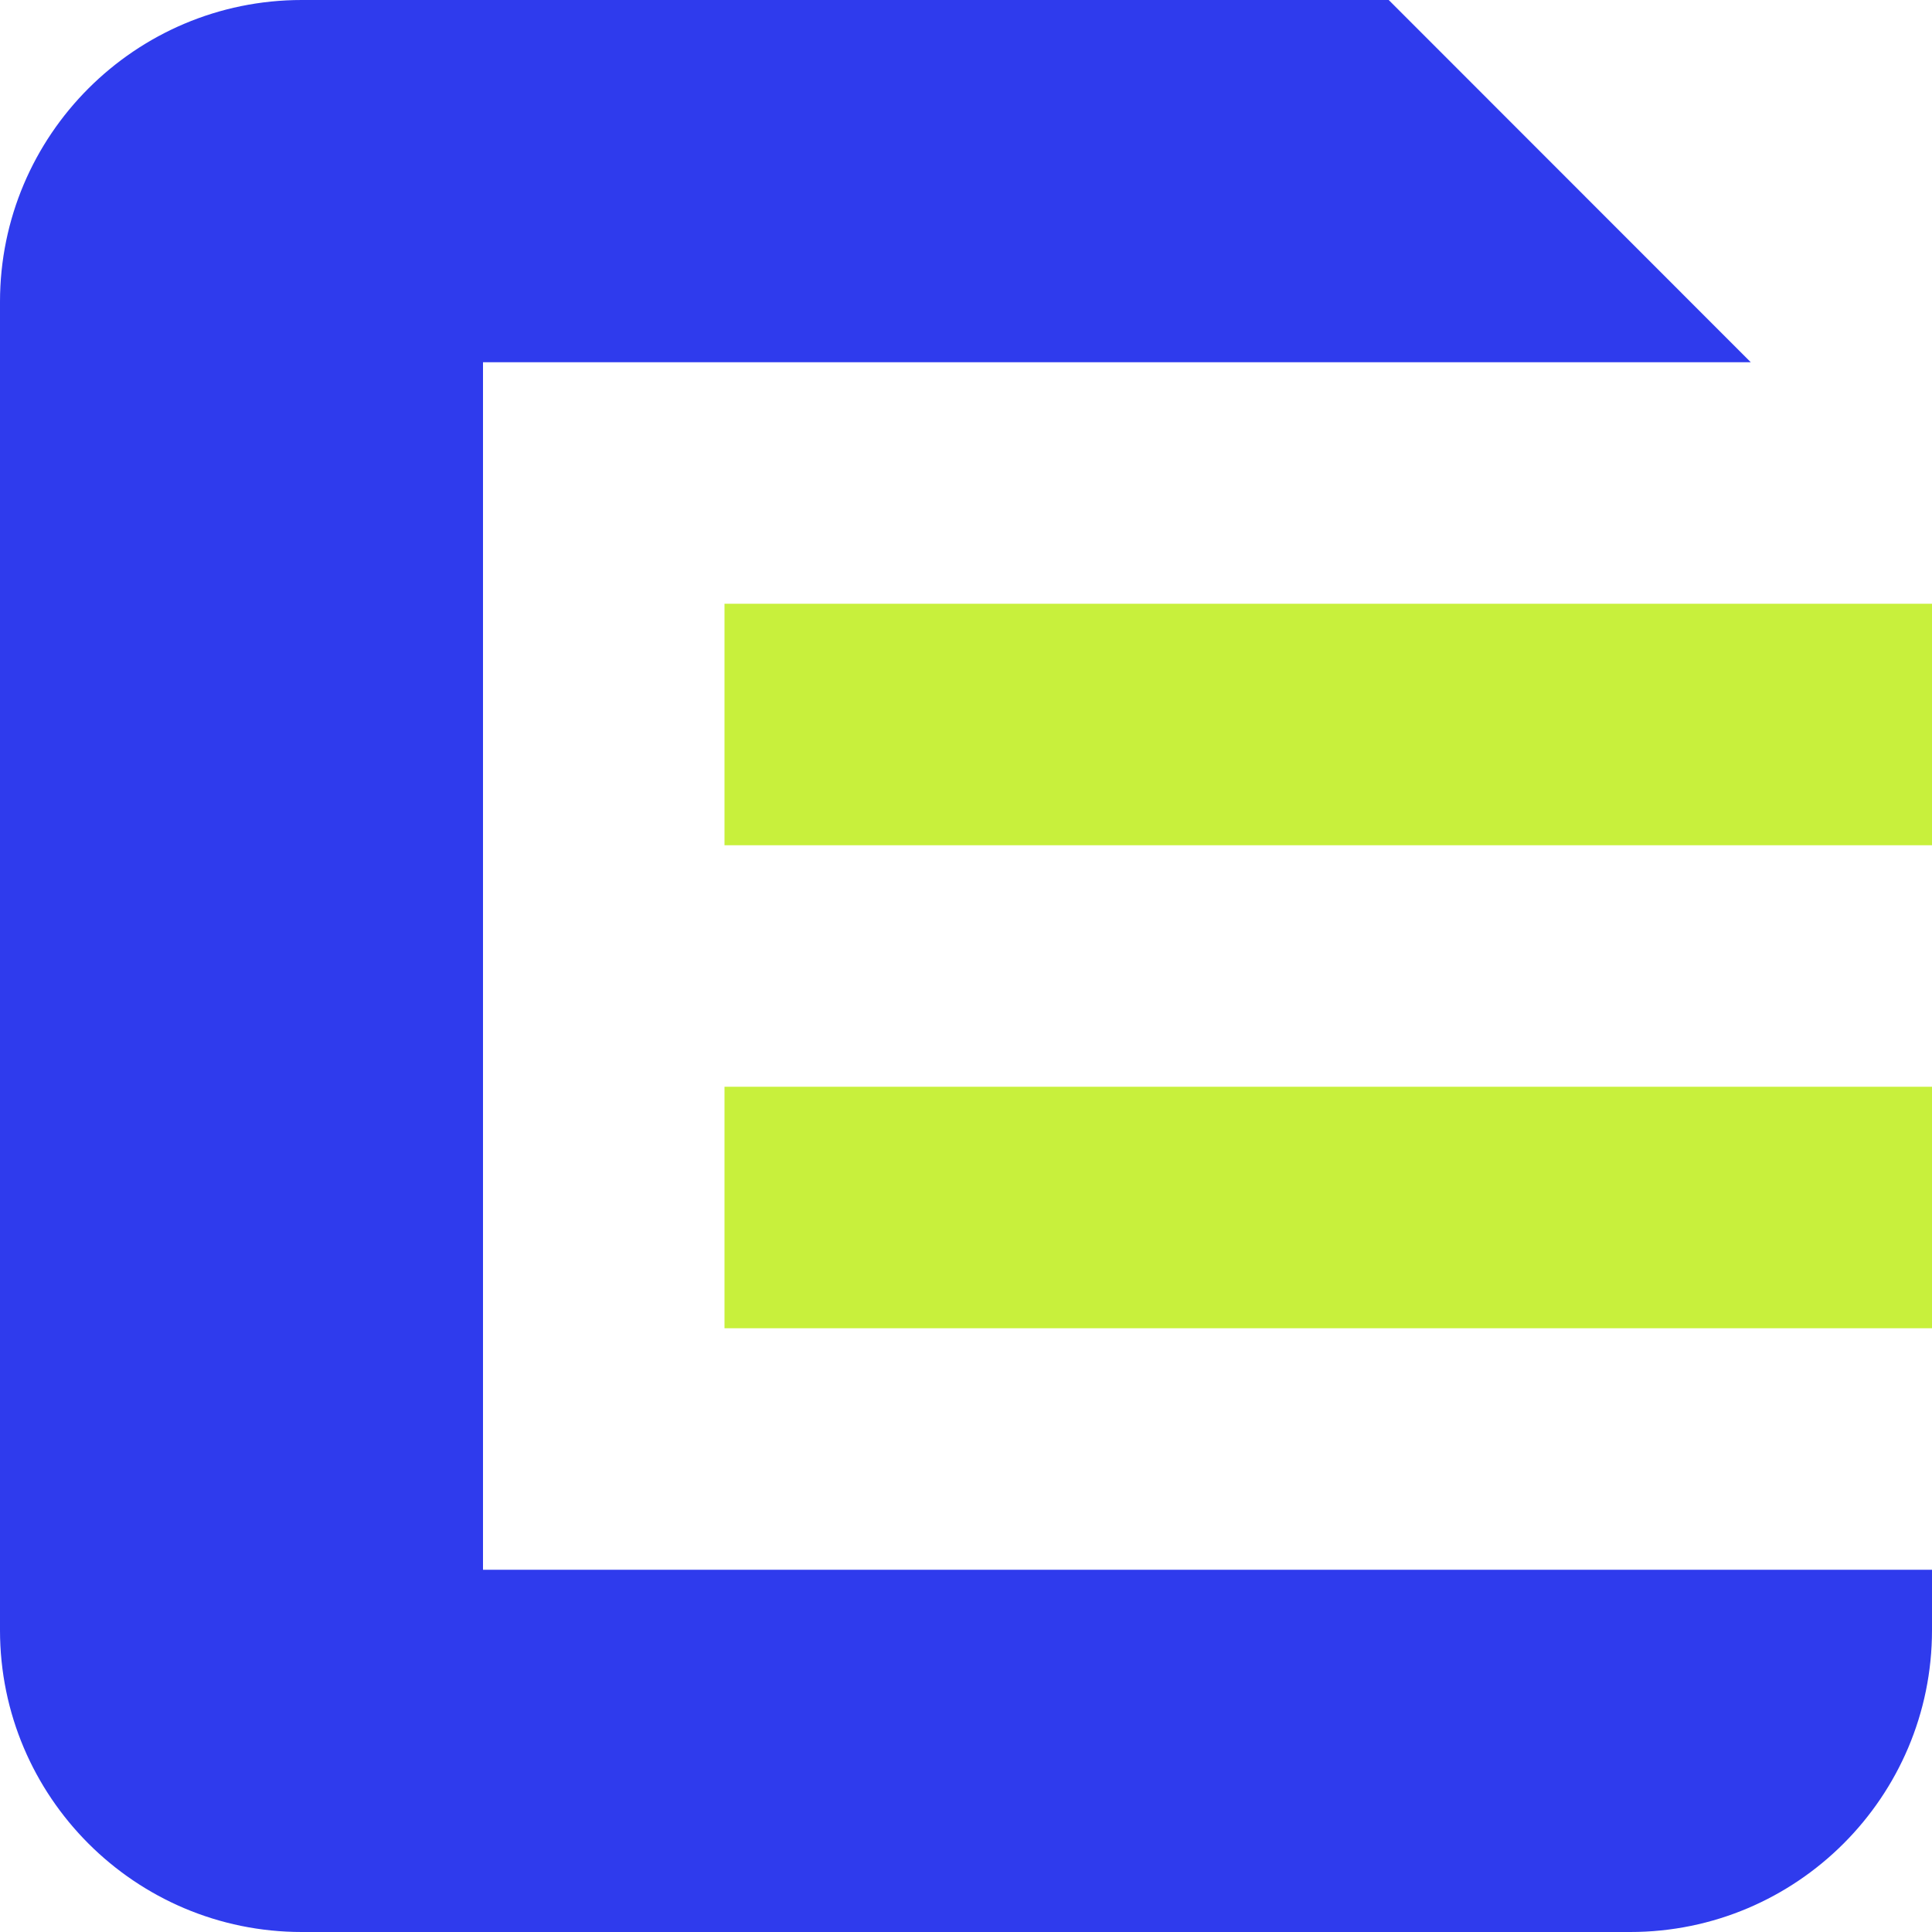
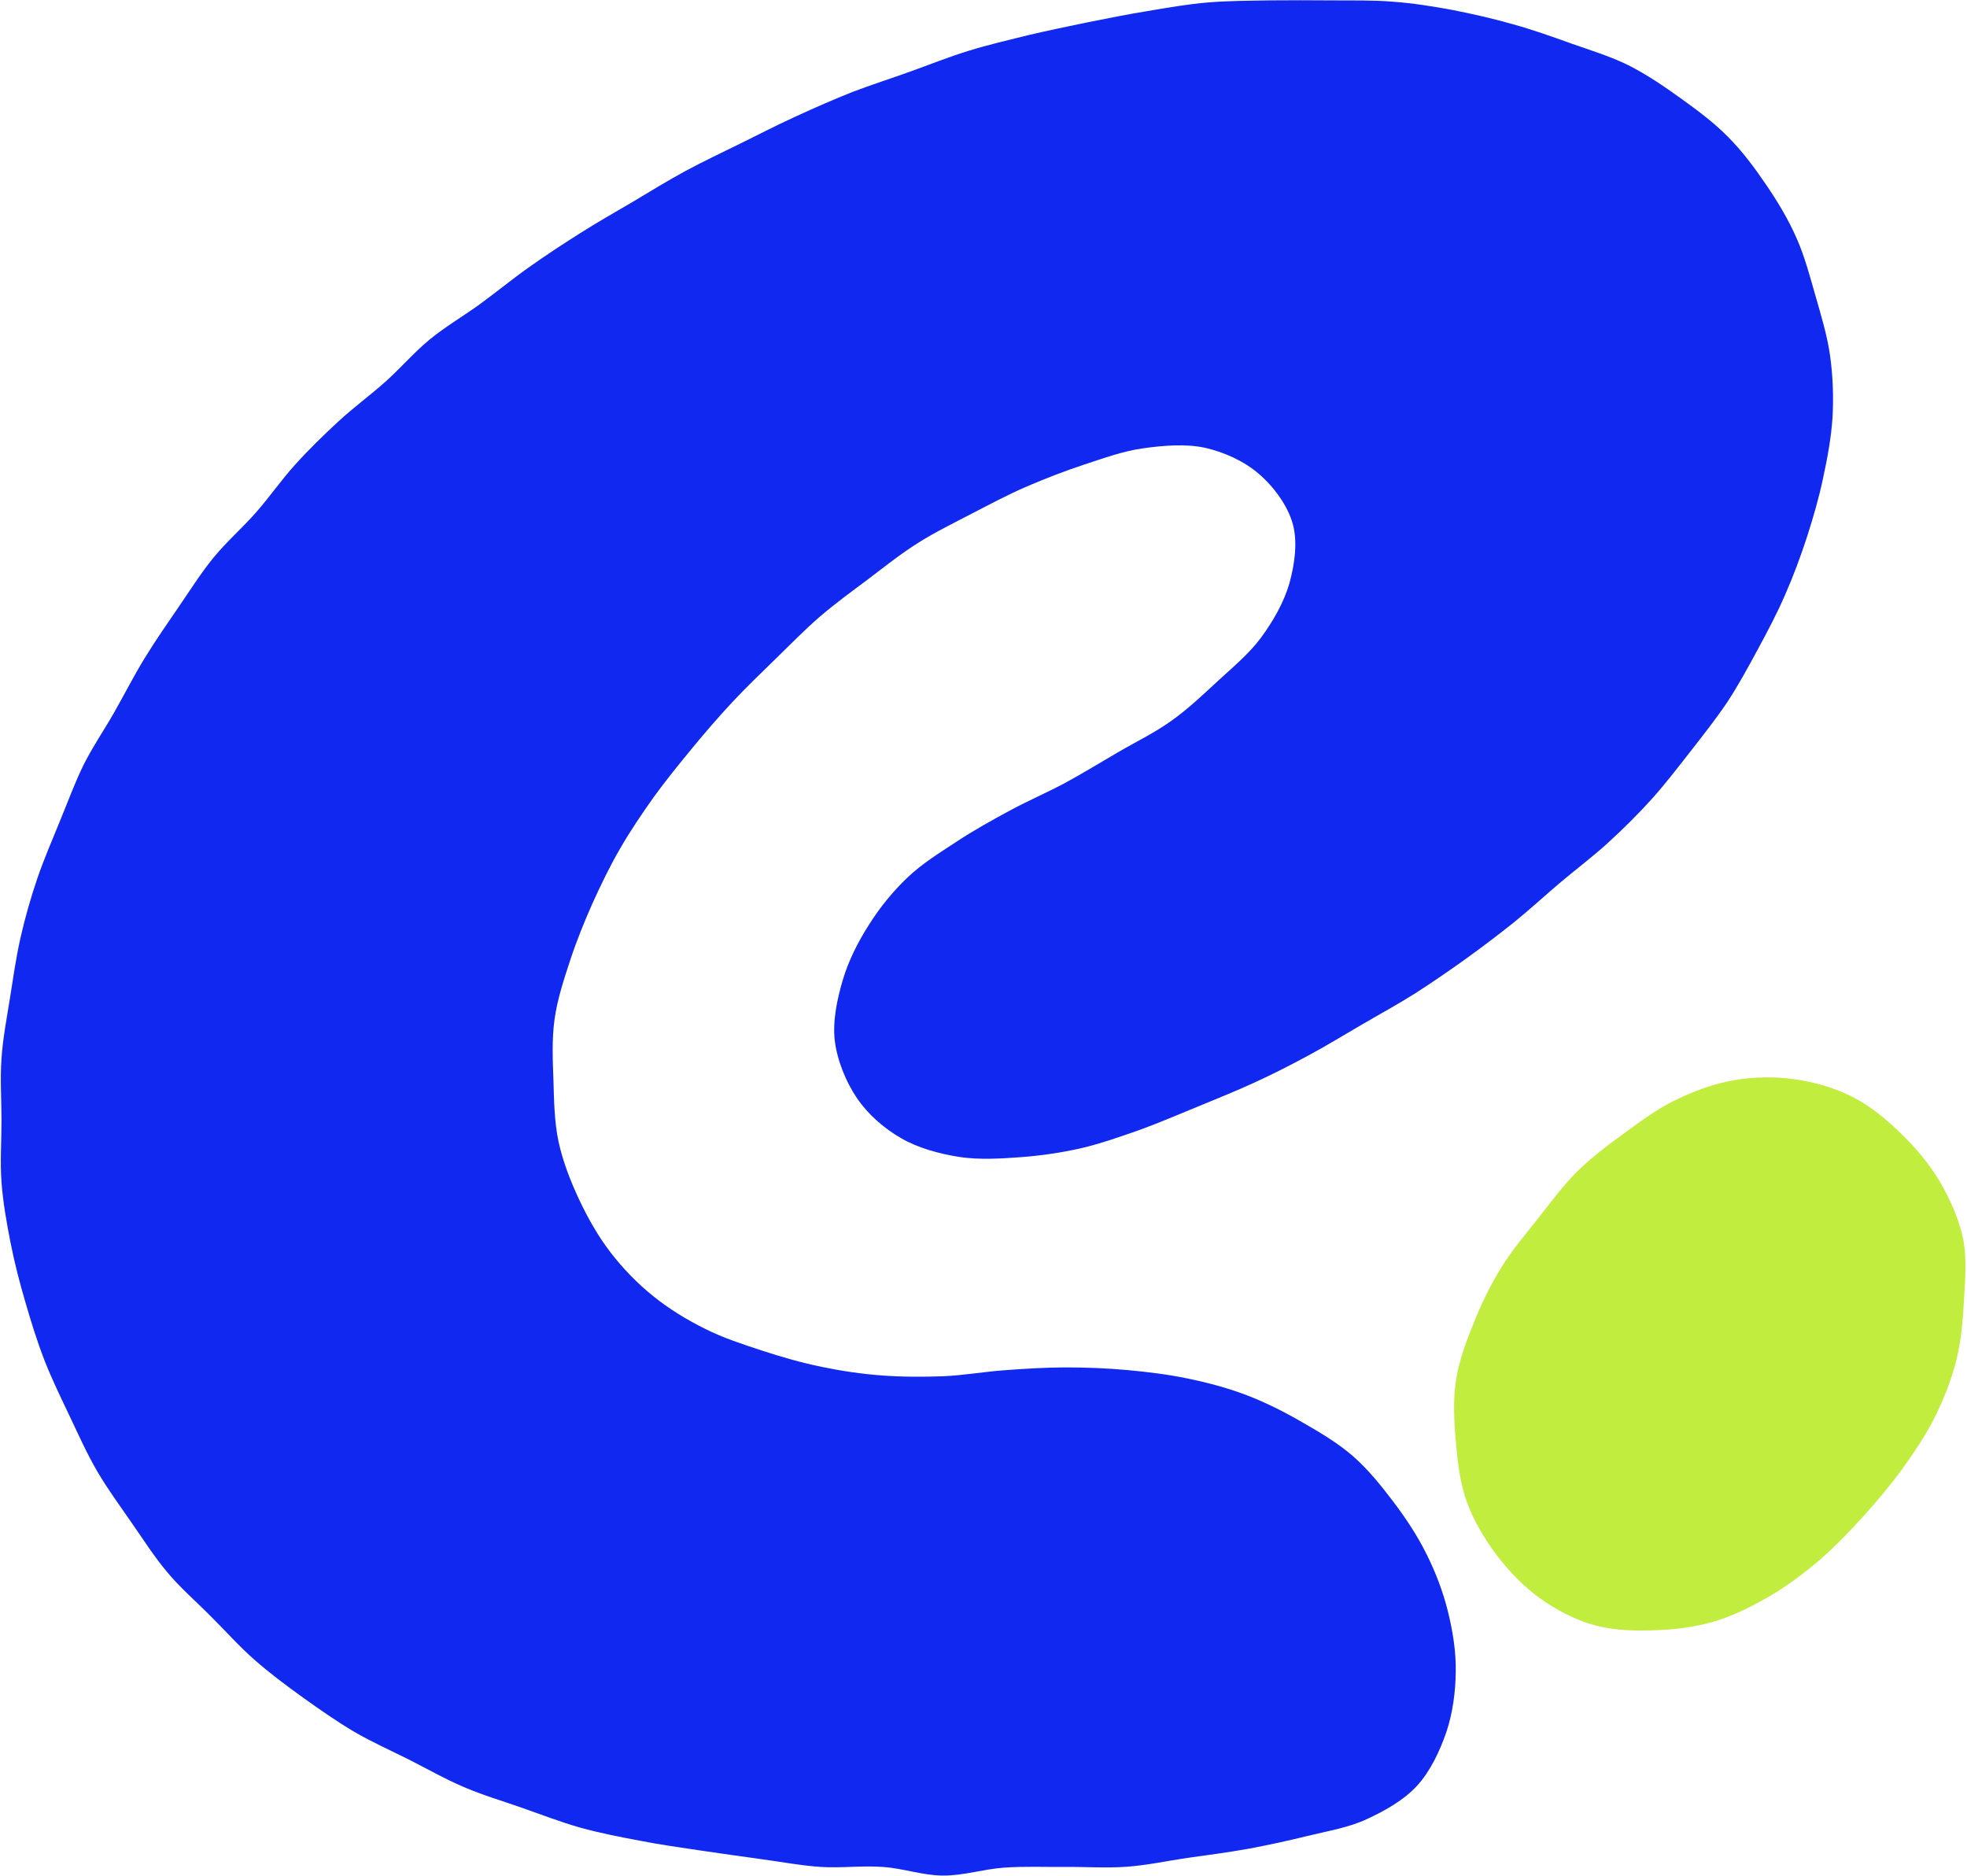
- <svg xmlns="http://www.w3.org/2000/svg" viewBox="0 0 100 100" width="32" height="32">
-   <path fill="#2F3BED" d="M15.62 0L71.88 0L90.62 18.75L25 18.75L25 81.25L100 81.25L100 84.38C100 93 93 100 84.38 100L15.62 100C7 100 0 93 0 84.38L0 15.62C0 7 7 0 15.62 0Z" />
-   <path fill="#C8F03C" d="M37.5 56.25L100 56.25L100 68.75L37.5 68.75ZM37.5 31.25L100 31.25L100 43.75L37.5 43.75Z" />
+ <svg xmlns="http://www.w3.org/2000/svg" viewBox="0 0 104.88 100" width="104.88" height="100">
+   <path fill="#1028F0" fill-rule="evenodd" d="M64.42 0.13C65.5 0.04 66.6 0.04 67.69 0.02C68.79 0.01 69.89 0.01 70.98 0.02C72.07 0.03 73.18 0 74.26 0.09C75.35 0.17 76.42 0.34 77.49 0.54C78.55 0.75 79.61 0.99 80.66 1.29C81.71 1.58 82.75 1.95 83.78 2.32C84.8 2.68 85.86 3 86.83 3.48C87.8 3.97 88.71 4.59 89.6 5.23C90.48 5.86 91.37 6.52 92.13 7.29C92.9 8.06 93.56 8.95 94.17 9.85C94.78 10.74 95.35 11.69 95.79 12.69C96.23 13.68 96.51 14.76 96.81 15.8C97.11 16.85 97.43 17.9 97.58 18.97C97.73 20.05 97.77 21.16 97.71 22.25C97.64 23.33 97.44 24.41 97.21 25.47C96.99 26.53 96.68 27.59 96.35 28.62C96.01 29.66 95.63 30.69 95.19 31.69C94.76 32.69 94.24 33.67 93.72 34.63C93.2 35.59 92.68 36.55 92.08 37.46C91.47 38.36 90.79 39.22 90.12 40.08C89.45 40.93 88.79 41.8 88.06 42.61C87.33 43.42 86.54 44.2 85.74 44.93C84.93 45.67 84.06 46.32 83.23 47.02C82.4 47.72 81.59 48.47 80.75 49.15C79.9 49.83 79.03 50.49 78.14 51.13C77.26 51.76 76.36 52.38 75.44 52.97C74.52 53.55 73.56 54.07 72.62 54.62C71.67 55.17 70.75 55.74 69.78 56.26C68.82 56.78 67.84 57.28 66.85 57.73C65.85 58.19 64.84 58.59 63.83 59.01C62.82 59.42 61.81 59.86 60.79 60.23C59.76 60.59 58.72 60.96 57.66 61.21C56.6 61.45 55.52 61.61 54.44 61.69C53.35 61.77 52.22 61.84 51.15 61.68C50.09 61.51 48.96 61.21 48.05 60.68C47.14 60.16 46.28 59.41 45.69 58.54C45.1 57.67 44.64 56.53 44.51 55.48C44.39 54.44 44.63 53.29 44.93 52.27C45.23 51.24 45.74 50.23 46.32 49.32C46.89 48.41 47.6 47.53 48.38 46.79C49.16 46.04 50.11 45.46 51.02 44.86C51.93 44.26 52.89 43.73 53.85 43.21C54.81 42.69 55.82 42.26 56.79 41.74C57.75 41.22 58.67 40.65 59.62 40.1C60.56 39.55 61.56 39.07 62.44 38.44C63.33 37.81 64.12 37.06 64.92 36.32C65.72 35.58 66.6 34.86 67.24 33.99C67.88 33.12 68.46 32.11 68.75 31.1C69.03 30.09 69.2 28.9 68.93 27.93C68.66 26.95 67.91 25.94 67.13 25.27C66.35 24.59 65.27 24.1 64.24 23.87C63.21 23.65 62.03 23.75 60.95 23.9C59.88 24.05 58.84 24.43 57.8 24.77C56.77 25.11 55.74 25.51 54.74 25.94C53.74 26.37 52.79 26.88 51.82 27.38C50.86 27.88 49.86 28.37 48.94 28.95C48.02 29.53 47.17 30.21 46.3 30.87C45.43 31.52 44.55 32.16 43.72 32.87C42.9 33.58 42.13 34.37 41.35 35.13C40.56 35.9 39.77 36.66 39.02 37.46C38.28 38.26 37.57 39.08 36.88 39.92C36.19 40.76 35.5 41.61 34.86 42.49C34.23 43.38 33.61 44.29 33.07 45.23C32.52 46.17 32.05 47.15 31.6 48.14C31.16 49.13 30.75 50.14 30.41 51.17C30.07 52.2 29.72 53.26 29.57 54.33C29.42 55.4 29.47 56.53 29.51 57.61C29.54 58.7 29.56 59.81 29.78 60.86C30.01 61.91 30.41 62.95 30.87 63.93C31.33 64.91 31.88 65.89 32.54 66.75C33.2 67.61 33.98 68.42 34.83 69.1C35.67 69.78 36.62 70.36 37.59 70.84C38.56 71.33 39.62 71.67 40.65 72.01C41.69 72.35 42.74 72.65 43.81 72.87C44.87 73.09 45.95 73.25 47.03 73.33C48.12 73.41 49.23 73.41 50.32 73.37C51.4 73.32 52.47 73.13 53.55 73.05C54.64 72.97 55.74 72.9 56.82 72.9C57.91 72.9 59.01 72.94 60.1 73.04C61.18 73.14 62.26 73.27 63.32 73.49C64.38 73.71 65.45 73.99 66.47 74.38C67.49 74.77 68.48 75.27 69.43 75.82C70.37 76.36 71.34 76.93 72.15 77.64C72.96 78.35 73.64 79.2 74.3 80.07C74.95 80.93 75.57 81.86 76.05 82.83C76.54 83.8 76.94 84.85 77.2 85.9C77.46 86.95 77.64 88.05 77.62 89.12C77.61 90.19 77.46 91.32 77.12 92.34C76.77 93.35 76.27 94.42 75.56 95.2C74.85 95.97 73.84 96.54 72.86 96.99C71.89 97.44 70.77 97.62 69.71 97.88C68.66 98.14 67.59 98.37 66.52 98.57C65.45 98.76 64.38 98.9 63.3 99.05C62.23 99.21 61.16 99.44 60.08 99.52C58.99 99.6 57.89 99.52 56.79 99.53C55.7 99.54 54.59 99.49 53.51 99.57C52.42 99.65 51.36 100 50.28 99.99C49.21 99.99 48.15 99.6 47.06 99.53C45.98 99.45 44.86 99.6 43.77 99.53C42.69 99.46 41.62 99.25 40.55 99.11C39.47 98.96 38.4 98.81 37.32 98.65C36.25 98.49 35.17 98.34 34.11 98.13C33.04 97.93 31.97 97.72 30.92 97.43C29.87 97.13 28.84 96.73 27.81 96.37C26.78 96.01 25.73 95.7 24.73 95.27C23.72 94.84 22.76 94.29 21.79 93.8C20.81 93.31 19.8 92.86 18.86 92.31C17.92 91.75 17.02 91.12 16.14 90.49C15.25 89.85 14.38 89.2 13.56 88.48C12.74 87.76 12.01 86.93 11.23 86.16C10.46 85.38 9.62 84.66 8.92 83.82C8.22 82.99 7.64 82.07 7.01 81.17C6.39 80.27 5.74 79.39 5.19 78.45C4.64 77.51 4.19 76.5 3.72 75.51C3.25 74.52 2.77 73.54 2.37 72.52C1.98 71.51 1.65 70.45 1.35 69.41C1.04 68.36 0.77 67.3 0.56 66.24C0.35 65.17 0.16 64.1 0.08 63.02C0 61.93 0.08 60.83 0.08 59.73C0.08 58.63 0 57.53 0.08 56.44C0.15 55.36 0.36 54.29 0.53 53.22C0.7 52.15 0.85 51.07 1.09 50.01C1.33 48.95 1.63 47.89 1.98 46.86C2.33 45.83 2.77 44.82 3.18 43.81C3.6 42.8 3.97 41.77 4.45 40.79C4.94 39.81 5.56 38.91 6.1 37.96C6.64 37.01 7.13 36.04 7.7 35.11C8.27 34.18 8.9 33.27 9.51 32.38C10.13 31.48 10.71 30.55 11.4 29.71C12.09 28.87 12.93 28.14 13.65 27.32C14.37 26.5 14.99 25.6 15.72 24.79C16.45 23.98 17.24 23.21 18.04 22.47C18.84 21.73 19.72 21.09 20.54 20.36C21.35 19.64 22.07 18.79 22.91 18.1C23.75 17.41 24.7 16.86 25.58 16.22C26.46 15.58 27.31 14.88 28.2 14.25C29.09 13.62 30 13.02 30.92 12.44C31.85 11.85 32.8 11.31 33.74 10.76C34.68 10.2 35.6 9.63 36.56 9.11C37.53 8.59 38.52 8.12 39.5 7.64C40.49 7.15 41.46 6.65 42.45 6.2C43.45 5.74 44.45 5.3 45.46 4.9C46.48 4.51 47.53 4.18 48.55 3.81C49.58 3.44 50.6 3.03 51.64 2.71C52.68 2.39 53.75 2.14 54.8 1.88C55.86 1.63 56.93 1.41 57.99 1.19C59.06 0.98 60.12 0.76 61.19 0.59C62.26 0.41 63.33 0.22 64.42 0.13ZM64.42 0.13" />
+   <path fill="#C1EE3E" fill-rule="evenodd" d="M92.45 57.59C93.51 57.4 94.65 57.39 95.71 57.54C96.77 57.69 97.87 58.01 98.82 58.5C99.77 58.99 100.63 59.72 101.4 60.47C102.17 61.22 102.89 62.08 103.44 63.01C103.98 63.94 104.45 64.98 104.67 66.03C104.88 67.08 104.78 68.22 104.72 69.3C104.66 70.39 104.57 71.48 104.31 72.52C104.05 73.56 103.64 74.59 103.16 75.56C102.68 76.52 102.06 77.43 101.43 78.31C100.79 79.19 100.09 80.02 99.36 80.83C98.63 81.63 97.86 82.44 97.04 83.15C96.22 83.85 95.35 84.51 94.42 85.06C93.49 85.6 92.48 86.12 91.45 86.43C90.42 86.74 89.32 86.88 88.25 86.91C87.17 86.95 86.03 86.93 85.01 86.64C83.98 86.36 82.97 85.82 82.1 85.2C81.24 84.58 80.47 83.78 79.82 82.93C79.18 82.08 78.58 81.09 78.22 80.09C77.85 79.08 77.72 77.97 77.63 76.89C77.53 75.81 77.47 74.67 77.63 73.61C77.79 72.55 78.18 71.51 78.59 70.5C78.99 69.5 79.48 68.49 80.05 67.57C80.62 66.65 81.33 65.82 82 64.97C82.67 64.12 83.32 63.23 84.08 62.47C84.85 61.71 85.73 61.05 86.61 60.41C87.49 59.77 88.37 59.11 89.35 58.64C90.32 58.17 91.38 57.77 92.45 57.59ZM92.45 57.59" />
</svg>
